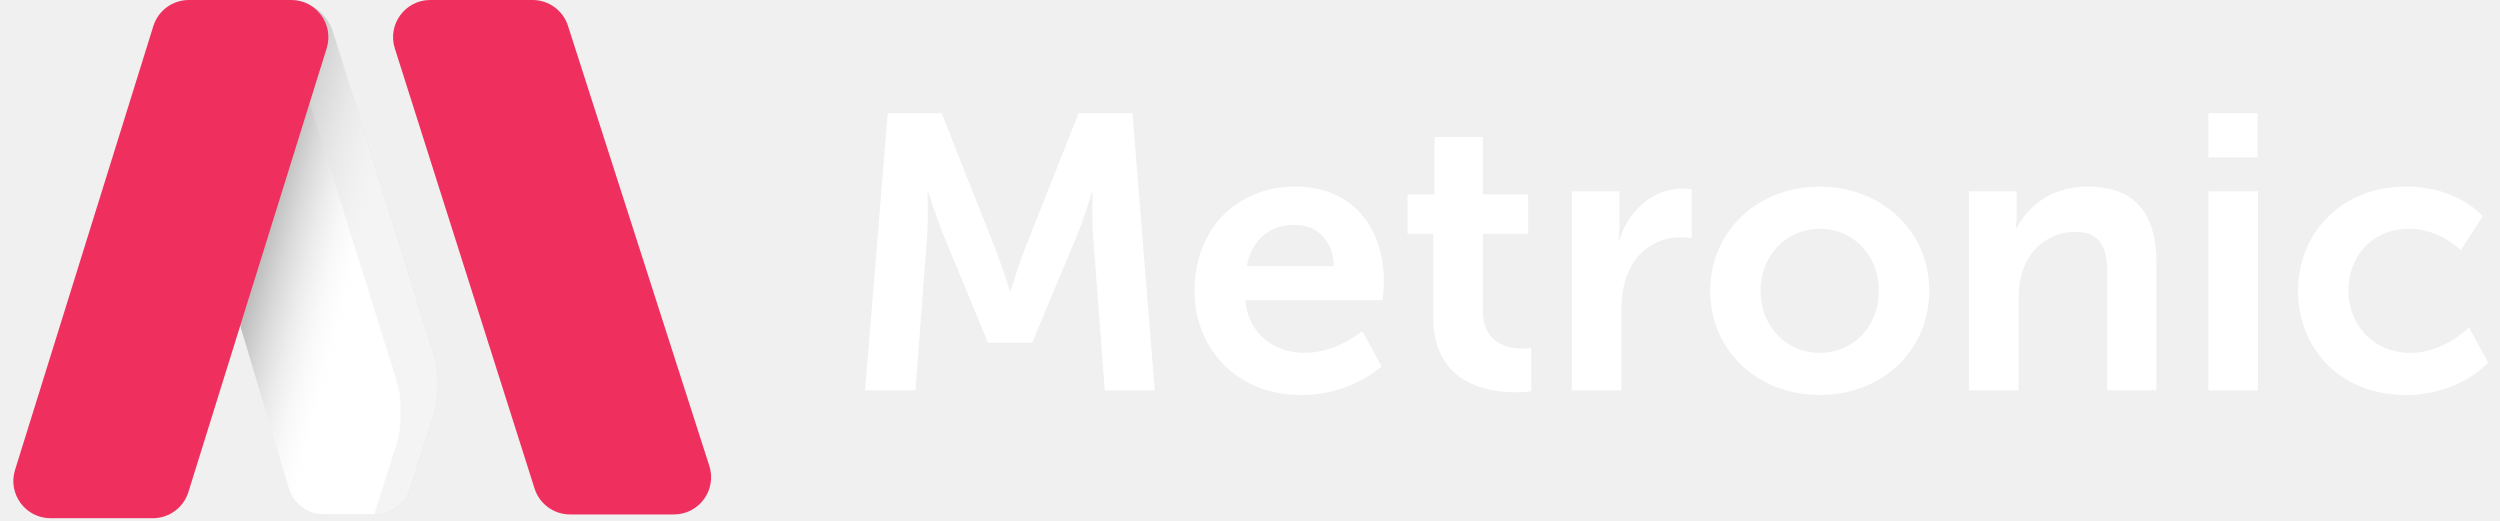
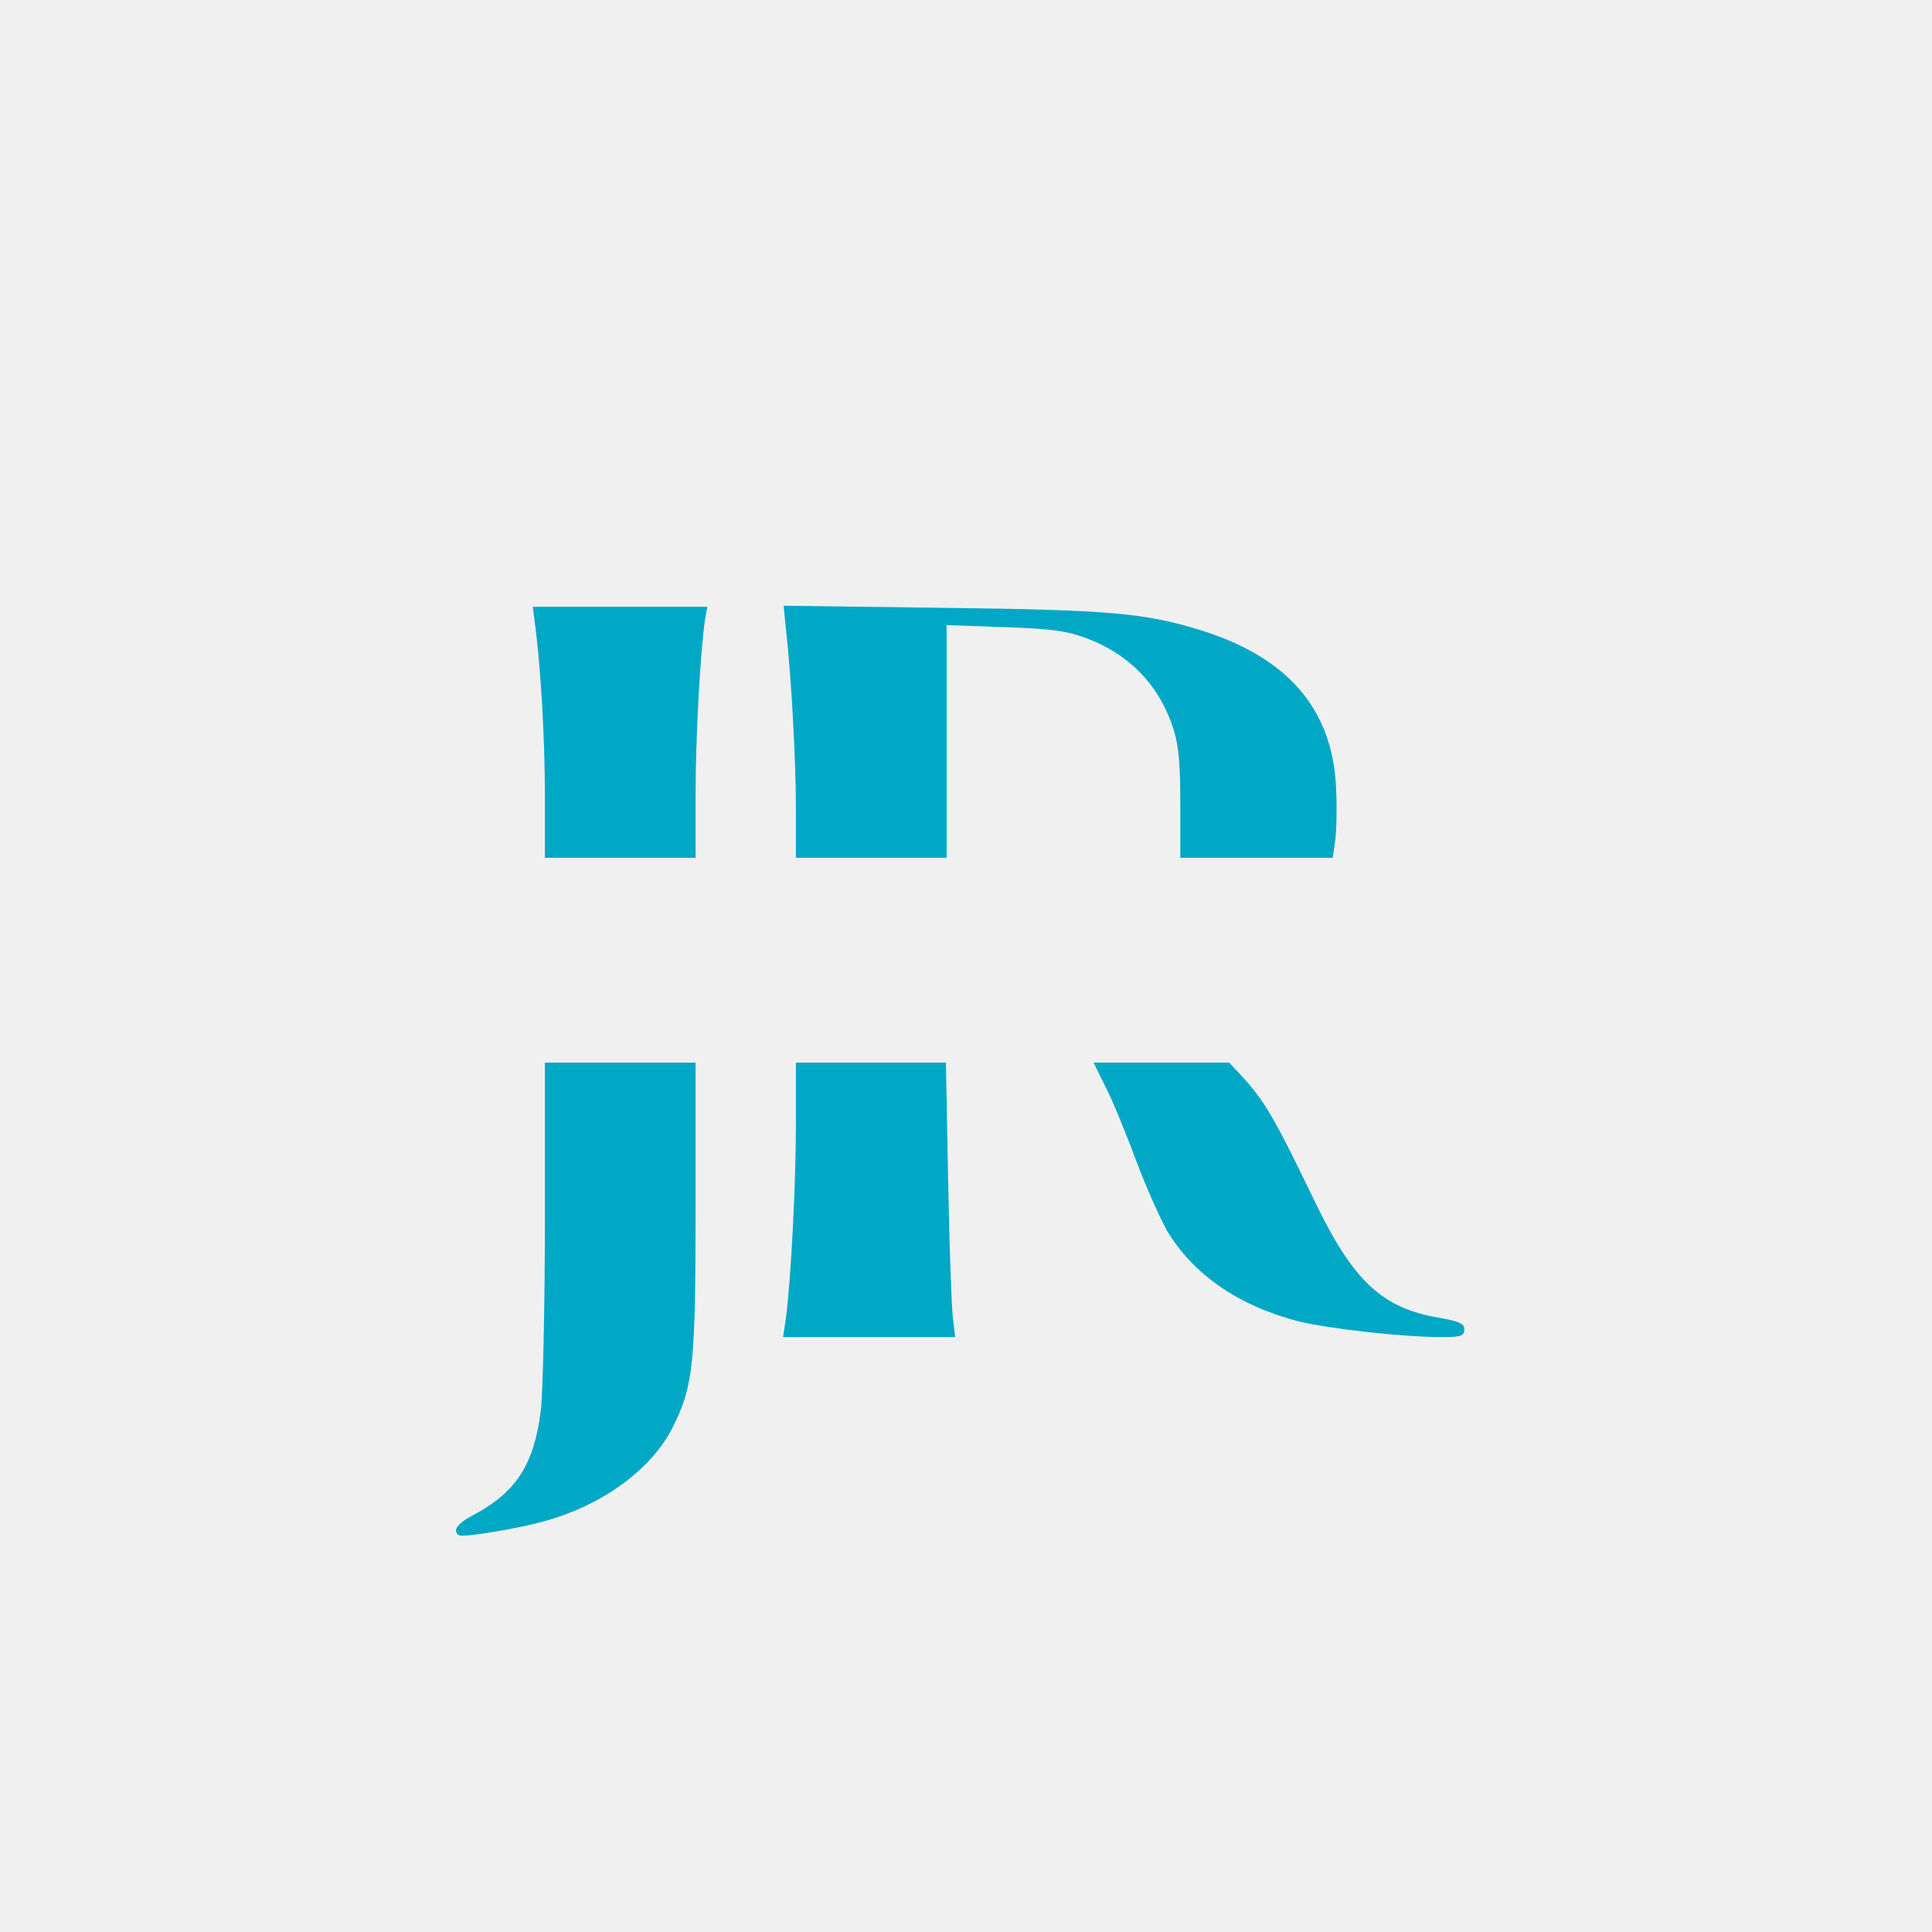
- <svg xmlns="http://www.w3.org/2000/svg" width="269" height="56" viewBox="0 0 269 56" fill="none">
-   <path d="M93.085 42H98.504L99.763 25.326C99.889 23.352 99.805 20.664 99.805 20.664H99.889C99.889 20.664 100.813 23.604 101.527 25.326L106.315 36.876H111.061L115.891 25.326C116.605 23.604 117.487 20.706 117.487 20.706H117.571C117.571 20.706 117.487 23.352 117.613 25.326L118.873 42H124.249L121.855 12.18H116.059L110.221 26.922C109.549 28.686 108.751 31.29 108.751 31.29H108.667C108.667 31.29 107.827 28.686 107.155 26.922L101.317 12.18H95.522L93.085 42ZM128.531 31.29C128.531 37.38 132.941 42.504 140.039 42.504C145.373 42.504 148.649 39.438 148.649 39.438L146.591 35.616C146.591 35.616 143.861 37.968 140.417 37.968C137.225 37.968 134.327 36.036 133.991 32.298H148.775C148.775 32.298 148.901 30.87 148.901 30.24C148.901 24.57 145.583 20.076 139.409 20.076C133.025 20.076 128.531 24.696 128.531 31.29ZM134.159 28.644C134.663 25.872 136.553 24.192 139.283 24.192C141.635 24.192 143.441 25.746 143.525 28.644H134.159ZM154.222 34.146C154.222 41.328 160.144 42.21 163.126 42.21C164.134 42.21 164.764 42.084 164.764 42.084V37.422C164.764 37.422 164.386 37.506 163.798 37.506C162.328 37.506 159.556 37.002 159.556 33.474V25.158H164.428V20.916H159.556V14.742H154.348V20.916H151.45V25.158H154.222V34.146ZM169.13 42H174.464V33.516C174.464 32.256 174.59 31.08 174.926 30.03C175.934 26.838 178.496 25.536 180.764 25.536C181.478 25.536 182.024 25.62 182.024 25.62V20.37C182.024 20.37 181.562 20.286 181.058 20.286C177.782 20.286 175.22 22.722 174.254 25.788H174.17C174.17 25.788 174.254 25.074 174.254 24.276V20.58H169.13V42ZM184.023 31.29C184.023 37.884 189.273 42.504 195.825 42.504C202.335 42.504 207.585 37.884 207.585 31.29C207.585 24.738 202.335 20.076 195.783 20.076C189.273 20.076 184.023 24.738 184.023 31.29ZM189.441 31.29C189.441 27.342 192.339 24.612 195.825 24.612C199.269 24.612 202.167 27.342 202.167 31.29C202.167 35.28 199.269 37.968 195.825 37.968C192.339 37.968 189.441 35.28 189.441 31.29ZM211.869 42H217.203V32.172C217.203 31.164 217.287 30.198 217.581 29.316C218.379 26.754 220.479 24.948 223.335 24.948C226.065 24.948 226.737 26.712 226.737 29.316V42H232.029V28.224C232.029 22.554 229.341 20.076 224.595 20.076C220.269 20.076 217.917 22.722 216.993 24.528H216.909C216.909 24.528 216.993 23.856 216.993 23.058V20.58H211.869V42ZM237.627 16.926H242.919V12.18H237.627V16.926ZM237.627 42H242.961V20.58H237.627V42ZM247.27 31.29C247.27 37.506 251.806 42.504 258.904 42.504C264.658 42.504 267.724 39.018 267.724 39.018L265.666 35.238C265.666 35.238 262.978 37.968 259.366 37.968C255.292 37.968 252.688 34.86 252.688 31.248C252.688 27.594 255.25 24.612 259.198 24.612C262.558 24.612 264.784 26.922 264.784 26.922L267.136 23.268C267.136 23.268 264.49 20.076 258.904 20.076C251.806 20.076 247.27 25.2 247.27 31.29Z" fill="white" />
-   <path d="M61.114 2.777L76.323 50.13C77.152 52.712 75.226 55.353 72.514 55.353H61.331C59.588 55.353 58.046 54.225 57.518 52.564L42.483 5.211C41.664 2.631 43.589 0 46.295 0H57.306C59.044 0 60.583 1.122 61.114 2.777Z" fill="#EF305E" />
-   <g filter="url(#filter0_i)">
-     <path d="M46.548 37.8L35.824 3.449C35.184 1.397 33.284 0 31.134 0C28.518 0 26.36 2.05 26.227 4.663L24.919 30.339C24.872 31.251 24.982 32.164 25.244 33.039L31.066 52.5C31.572 54.193 33.13 55.353 34.898 55.353H40.309C42.05 55.353 43.591 54.227 44.12 52.569L46.527 45.021C47.275 42.674 47.283 40.152 46.548 37.8Z" fill="white" />
-     <path d="M46.548 37.8L35.824 3.449C35.184 1.397 33.284 0 31.134 0C28.518 0 26.36 2.05 26.227 4.663L24.919 30.339C24.872 31.251 24.982 32.164 25.244 33.039L31.066 52.5C31.572 54.193 33.13 55.353 34.898 55.353H40.309C42.05 55.353 43.591 54.227 44.12 52.569L46.527 45.021C47.275 42.674 47.283 40.152 46.548 37.8Z" fill="url(#paint0_linear)" />
+ <svg xmlns="http://www.w3.org/2000/svg" width="30px" height="30px" viewBox="0 0 30 30" version="1.1">
+   <g id="surface1">
+     <path style=" stroke:none;fill-rule:nonzero;fill:#00A8C6;fill-opacity:1;" d="M 8.305 9.672 C 8.395 10.332 8.461 11.461 8.461 12.344 L 8.461 13.32 L 10.801 13.32 L 10.801 12.336 C 10.801 11.426 10.879 10.062 10.949 9.613 L 10.984 9.422 L 8.273 9.422 Z M 8.305 9.672 " />
+     <path style=" stroke:none;fill-rule:nonzero;fill:#00A8C6;fill-opacity:1;" d="M 12.203 9.758 C 12.289 10.508 12.359 11.824 12.359 12.551 L 12.359 13.32 L 14.699 13.32 L 14.699 9.707 L 15.59 9.738 C 16.285 9.762 16.547 9.793 16.828 9.895 C 17.531 10.145 18.012 10.645 18.227 11.34 C 18.305 11.586 18.328 11.887 18.328 12.492 L 18.328 13.32 L 20.695 13.32 L 20.734 13.043 C 20.754 12.895 20.762 12.523 20.746 12.215 C 20.684 10.996 19.984 10.199 18.629 9.781 C 17.766 9.516 17.203 9.469 14.617 9.438 L 12.168 9.406 Z M 12.203 9.758 " />
+     <path style=" stroke:none;fill-rule:nonzero;fill:#00A8C6;fill-opacity:1;" d="M 8.461 18.949 C 8.461 20.293 8.43 21.625 8.398 21.898 C 8.293 22.746 8.016 23.172 7.34 23.531 C 7.098 23.656 7.02 23.773 7.129 23.84 C 7.188 23.879 8.09 23.73 8.496 23.609 C 9.402 23.348 10.141 22.789 10.457 22.141 C 10.766 21.512 10.801 21.176 10.801 18.73 L 10.801 16.5 L 8.461 16.5 Z M 8.461 18.949 " />
+     <path style=" stroke:none;fill-rule:nonzero;fill:#00A8C6;fill-opacity:1;" d="M 12.359 17.441 C 12.359 18.371 12.281 19.895 12.203 20.473 L 12.16 20.762 L 14.832 20.762 L 14.797 20.473 C 14.777 20.316 14.742 19.363 14.723 18.344 L 14.688 16.5 L 12.359 16.5 Z M 12.359 17.441 " />
+     <path style=" stroke:none;fill-rule:nonzero;fill:#00A8C6;fill-opacity:1;" d="M 17.164 16.871 C 17.273 17.082 17.484 17.594 17.641 18.02 C 17.797 18.438 18.02 18.93 18.125 19.117 C 18.539 19.801 19.242 20.281 20.172 20.52 C 20.645 20.633 21.762 20.762 22.398 20.762 C 22.691 20.762 22.738 20.742 22.738 20.645 C 22.738 20.551 22.668 20.52 22.34 20.461 C 21.457 20.309 21.012 19.891 20.418 18.66 C 19.781 17.34 19.637 17.094 19.266 16.691 L 19.086 16.5 L 16.98 16.5 Z M 17.164 16.871 " />
  </g>
-   <path d="M20.317 0H31.332C34.029 0 35.953 2.615 35.151 5.19L20.27 52.947C19.749 54.619 18.201 55.758 16.451 55.758H5.436C2.739 55.758 0.815 53.143 1.617 50.568L16.498 2.81C17.019 1.139 18.566 0 20.317 0Z" fill="#EF305E" />
-   <defs>
-     <filter id="filter0_i" x="24.908" y="0" width="22.185" height="55.353" filterUnits="userSpaceOnUse" color-interpolation-filters="sRGB">
-       <feFlood flood-opacity="0" result="BackgroundImageFix" />
-       <feBlend mode="normal" in="SourceGraphic" in2="BackgroundImageFix" result="shape" />
-       <feColorMatrix in="SourceAlpha" type="matrix" values="0 0 0 0 0 0 0 0 0 0 0 0 0 0 0 0 0 0 127 0" result="hardAlpha" />
-       <feOffset dx="-4" dy="3" />
-       <feComposite in2="hardAlpha" operator="arithmetic" k2="-1" k3="1" />
-       <feColorMatrix type="matrix" values="0 0 0 0 0.904 0 0 0 0 0.893 0 0 0 0 0.893 0 0 0 0.4 0" />
-       <feBlend mode="normal" in2="shape" result="effect1_innerShadow" />
-     </filter>
-     <linearGradient id="paint0_linear" x1="29" y1="24.5" x2="40.5" y2="27.5" gradientUnits="userSpaceOnUse">
-       <stop stop-opacity="0.25" />
-       <stop offset="0.911" stop-color="white" stop-opacity="0" />
-     </linearGradient>
-   </defs>
</svg>
